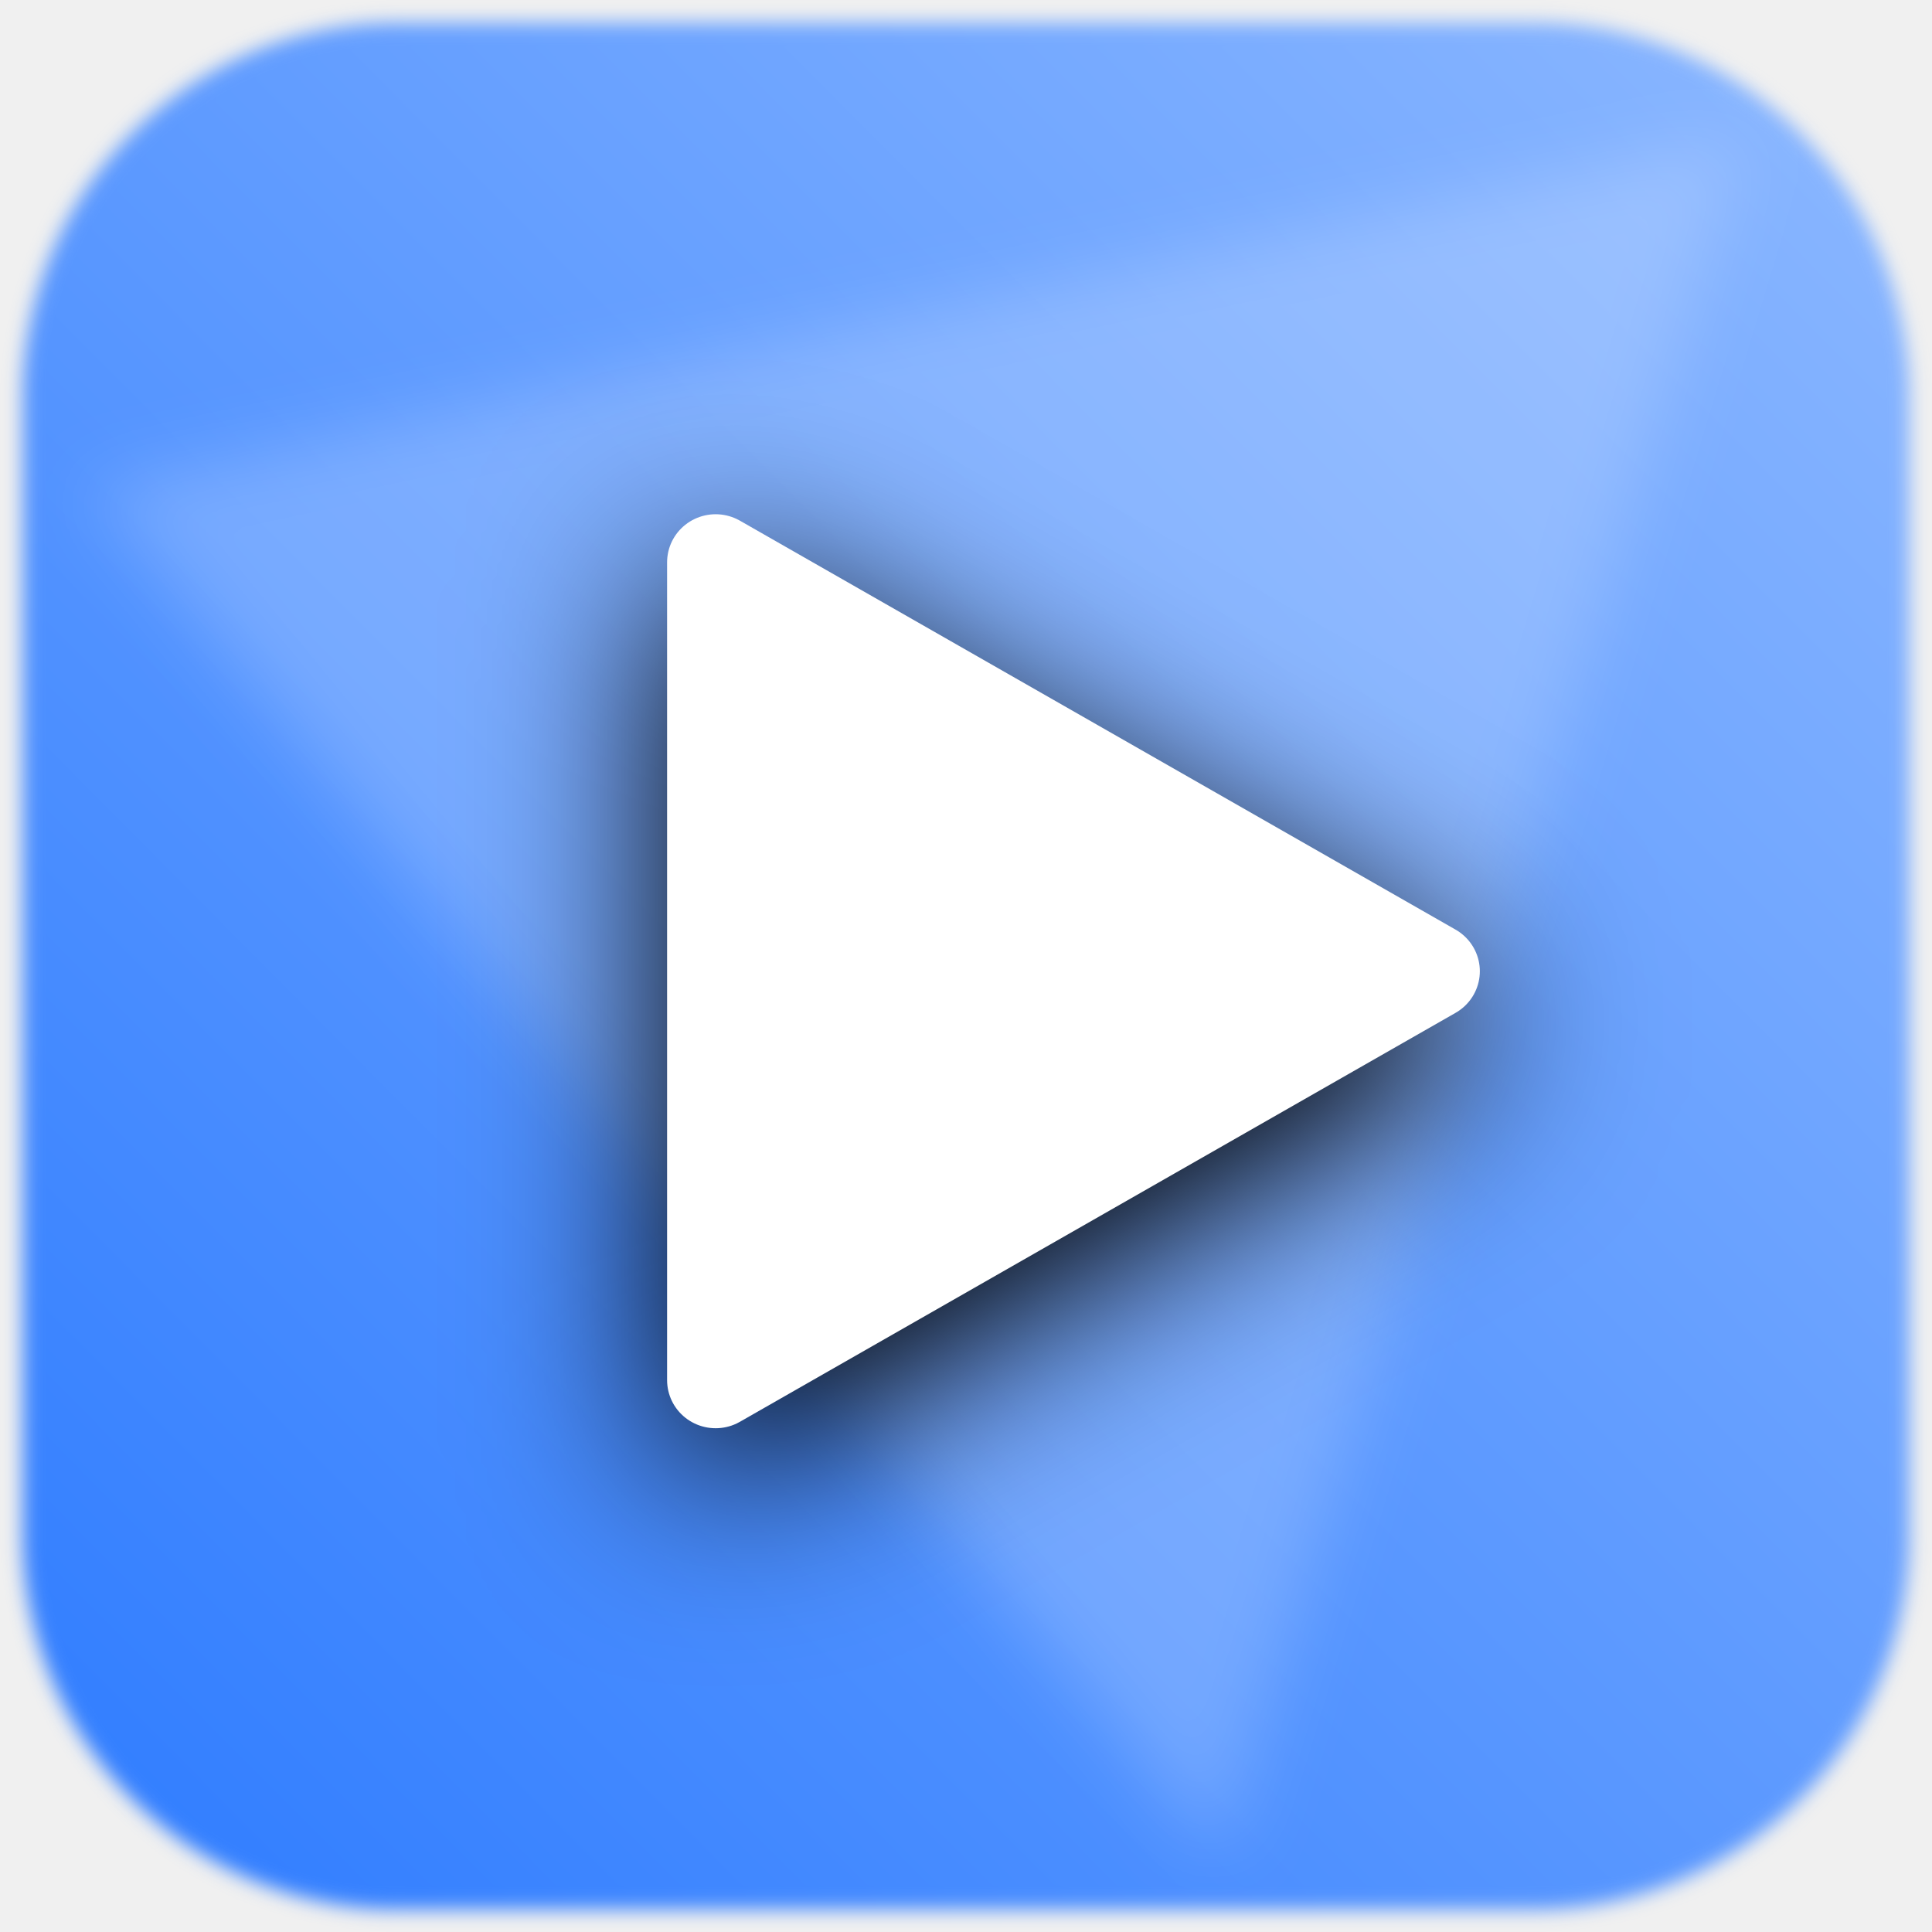
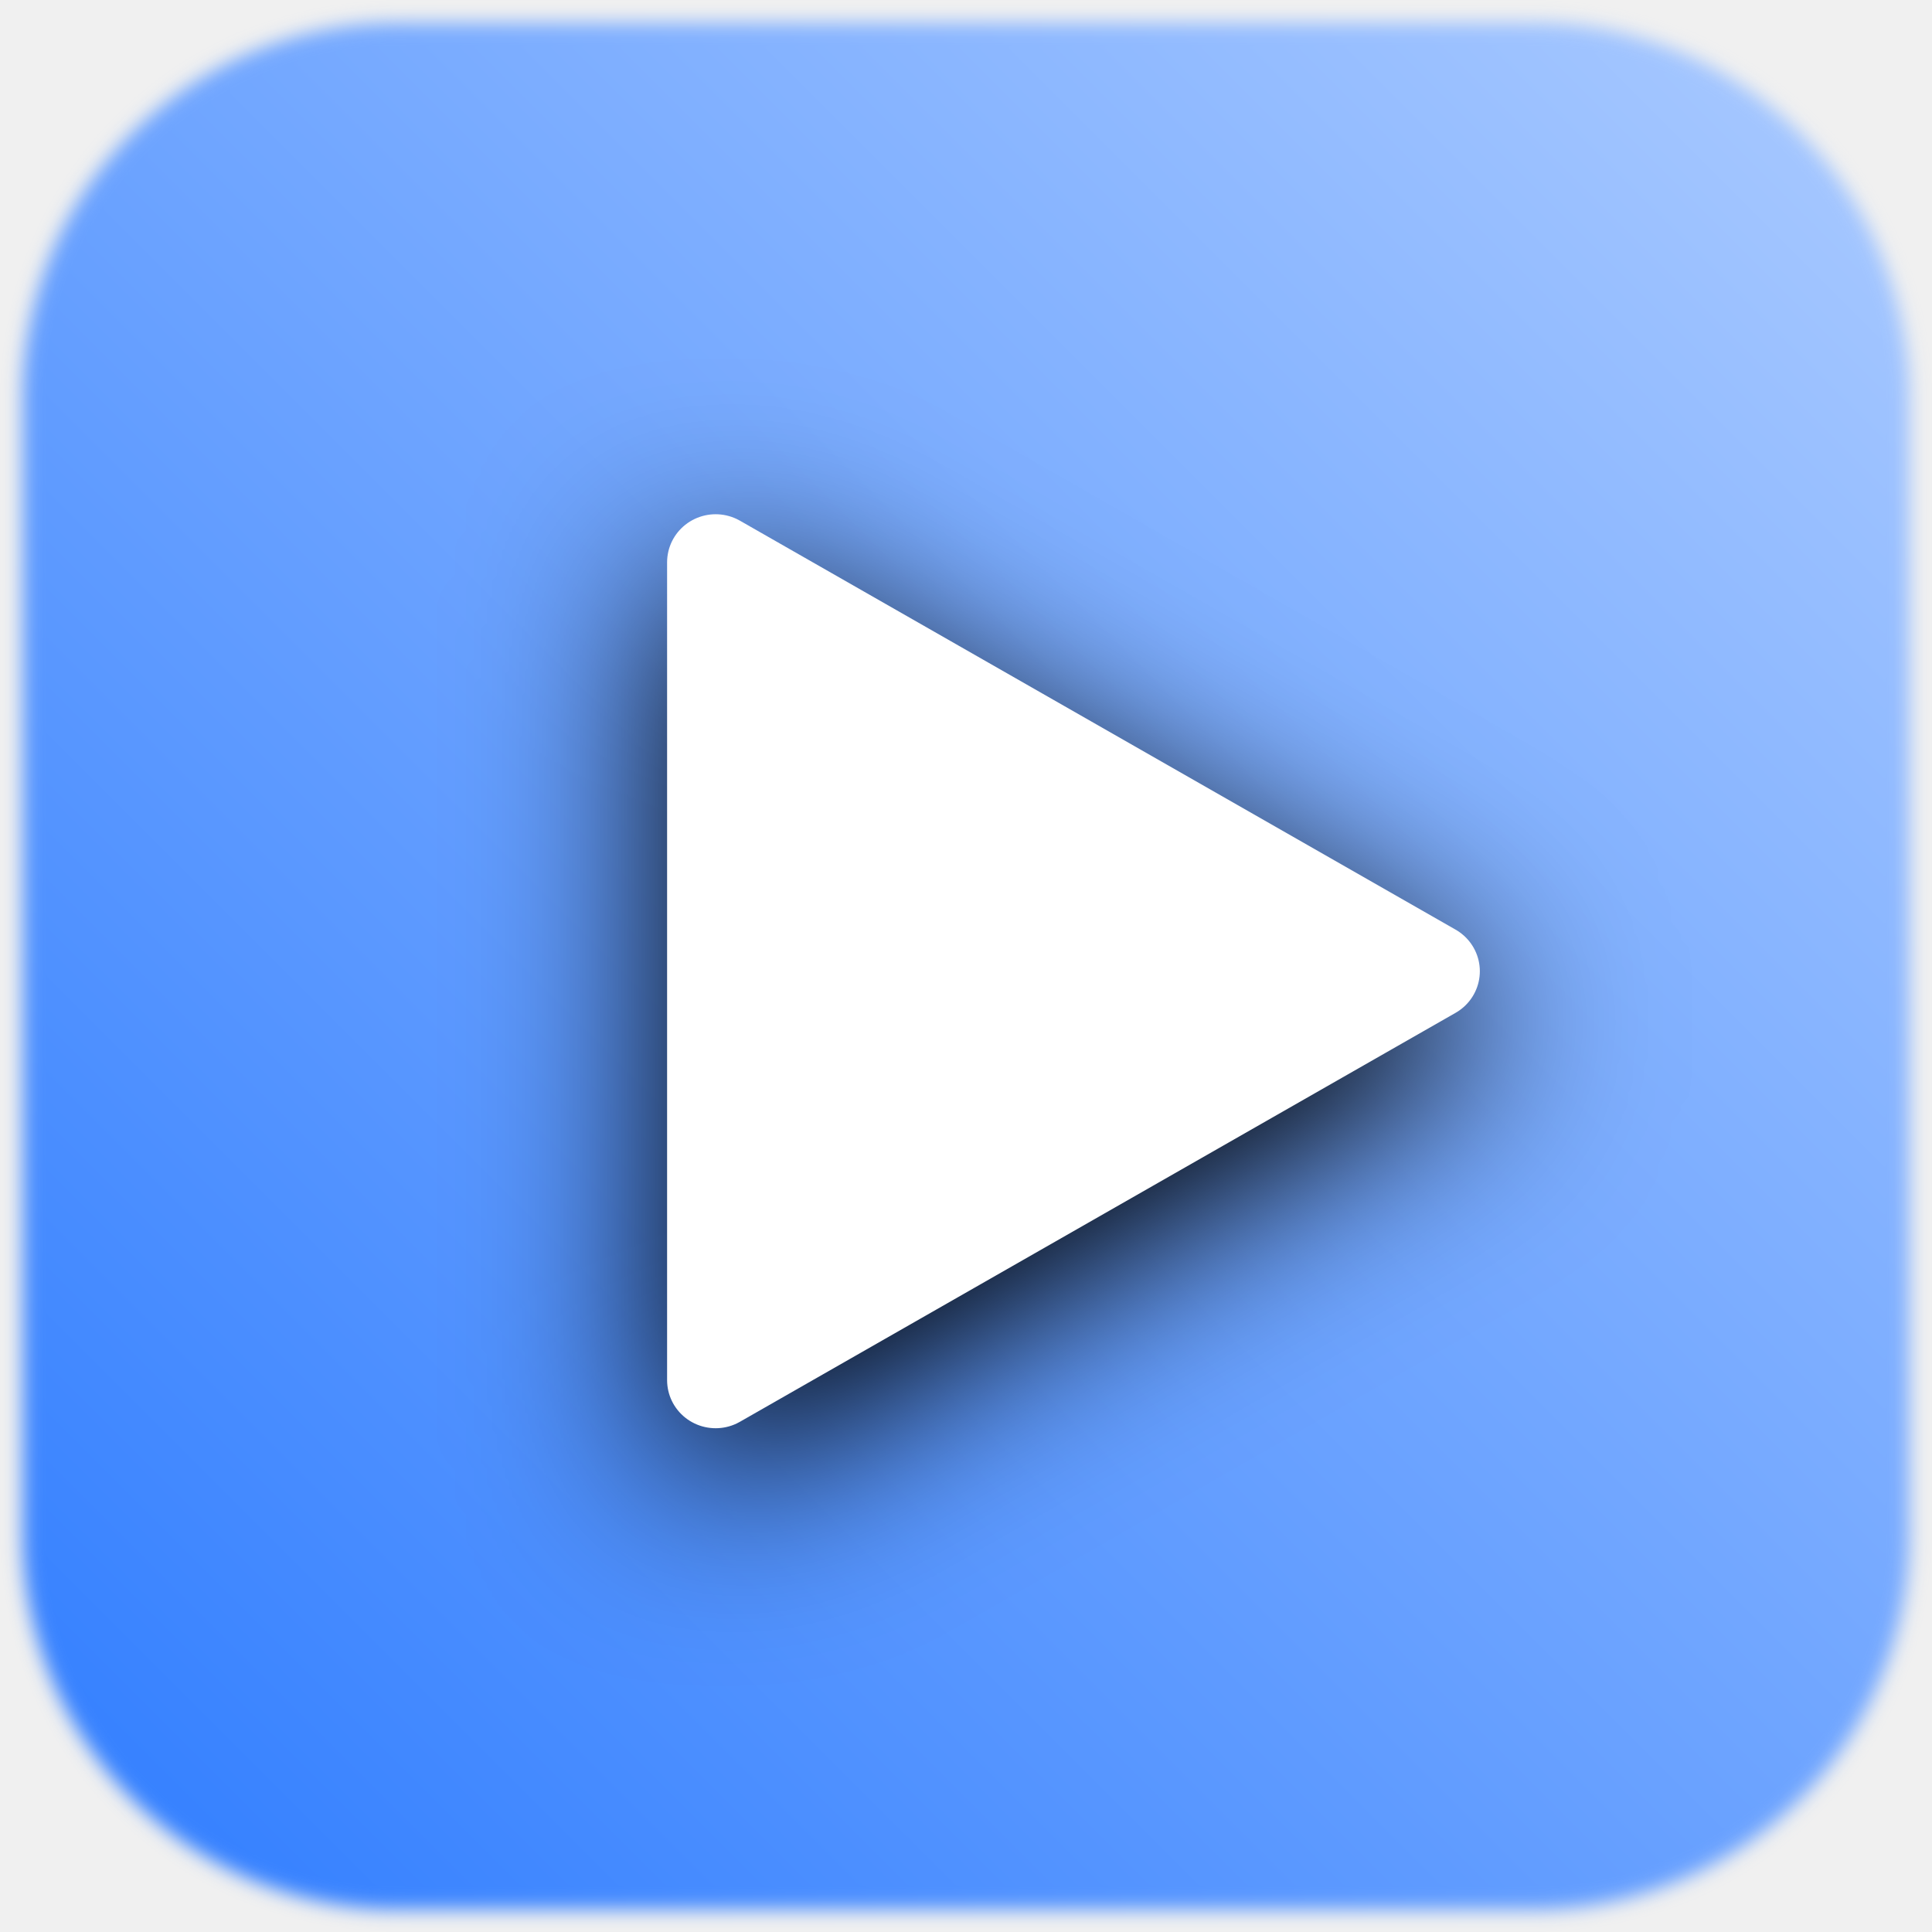
<svg xmlns="http://www.w3.org/2000/svg" xmlns:xlink="http://www.w3.org/1999/xlink" width="100mm" height="100mm" viewBox="0 0 100 100" version="1.1" id="svg5">
  <defs id="defs2">
    <filter style="color-interpolation-filters:sRGB" id="filter1414" x="-0.391" y="-0.339" width="1.782" height="1.677">
      <feGaussianBlur stdDeviation="20.193" id="feGaussianBlur1416" />
    </filter>
-     <linearGradient xlink:href="#linearGradient832" id="linearGradient834" x1="-1.206" y1="101.203" x2="102.306" y2="-1.764" gradientUnits="userSpaceOnUse" />
+     <clipPath clipPathUnits="userSpaceOnUse" id="clipPath4542">
+       <rect style="fill:#0066ff;fill-opacity:0.955;stroke-width:1.014" id="rect4544" width="398.239" height="369.096" x="-209.859" y="-158.211" transform="matrix(0.9955554,0.0941775,-0.1098134,0.9939522,0,0)" />
+     </clipPath>
+     <linearGradient xlink:href="#linearGradient832" id="linearGradient834" x1="-0.934" y1="101.489" x2="102.306" y2="-1.764" gradientUnits="userSpaceOnUse" />
    <linearGradient id="linearGradient832">
-       <stop style="stop-color:#2d7bff;stop-opacity:1" offset="0" id="stop828" />
-       <stop style="stop-color:#8eb9ff;stop-opacity:1" offset="1" id="stop830" />
+       <stop style="stop-color:#2e7cff;stop-opacity:1" offset="0" id="stop828" />
+       <stop style="stop-color:#adccff;stop-opacity:1" offset="1" id="stop830" />
    </linearGradient>
    <filter style="color-interpolation-filters:sRGB" id="filter1316" x="-0.012" y="-0.012" width="1.024" height="1.024">
      <feGaussianBlur stdDeviation="0.503" id="feGaussianBlur1318" />
    </filter>
-     <clipPath clipPathUnits="userSpaceOnUse" id="clipPath4542">
-       <rect style="fill:#0066ff;fill-opacity:0.955;stroke-width:1.014" id="rect4544" width="398.239" height="369.096" x="-209.859" y="-158.211" transform="matrix(0.9955554,0.0941775,-0.1098134,0.9939522,0,0)" />
-     </clipPath>
-     <filter style="color-interpolation-filters:sRGB" id="filter1917" x="-0.049" y="-0.054" width="1.099" height="1.108">
-       <feGaussianBlur stdDeviation="7.11" id="feGaussianBlur1919" />
-     </filter>
  </defs>
  <g id="layer1">
-     <g id="g4548">
-       <rect transform="matrix(0.9713013,0,0,0.9713013,1.171875,1.171875)" ry="20" rx="20" y="0" x="0" height="100.542" width="100.542" id="rect33" style="opacity:1;fill:url(#linearGradient834);fill-opacity:1;fill-rule:evenodd;stroke-width:0.265;filter:url(#filter1316)" />
-       <path clip-path="url(#clipPath4542)" transform="matrix(0.249618,-0.02551888,0.02757818,0.2697615,52.69676,42.85193)" d="M 20,200 -183.205,-82.679 163.205,-117.32 Z" id="path947" style="fill:#ffffff;fill-opacity:0.196;stroke-width:0;stroke-linecap:round;stroke-linejoin:round;filter:url(#filter1917)" />
-     </g>
+     <rect transform="matrix(0.9713013,0,0,0.9713013,1.171875,1.171875)" ry="20" rx="20" y="0" x="0" height="100.542" width="100.542" id="rect33" style="fill:url(#linearGradient834);fill-opacity:1;fill-rule:evenodd;stroke-width:0.265;filter:url(#filter1316)" />
    <path style="mix-blend-mode:normal;fill:#000000;stroke:#000000;stroke-width:20.352;stroke-linecap:round;stroke-linejoin:round;stroke-miterlimit:4;stroke-dasharray:none;stroke-dashoffset:0;stroke-opacity:1;filter:url(#filter1414)" id="path238-3" transform="matrix(0.2469444,0,0,0.2444116,24.69445,30.91962)" d="M 200,90 50,176.603 50,3.397 Z" />
    <path style="fill:#ffffff;stroke:#ffffff;stroke-width:20.352;stroke-linecap:round;stroke-linejoin:round;stroke-miterlimit:4;stroke-dasharray:none;stroke-dashoffset:0;stroke-opacity:1" id="path238" d="M 200,90 50,176.603 50,3.397 Z" transform="matrix(0.2469444,0,0,0.2444116,24.69445,28.27379)" />
  </g>
</svg>
